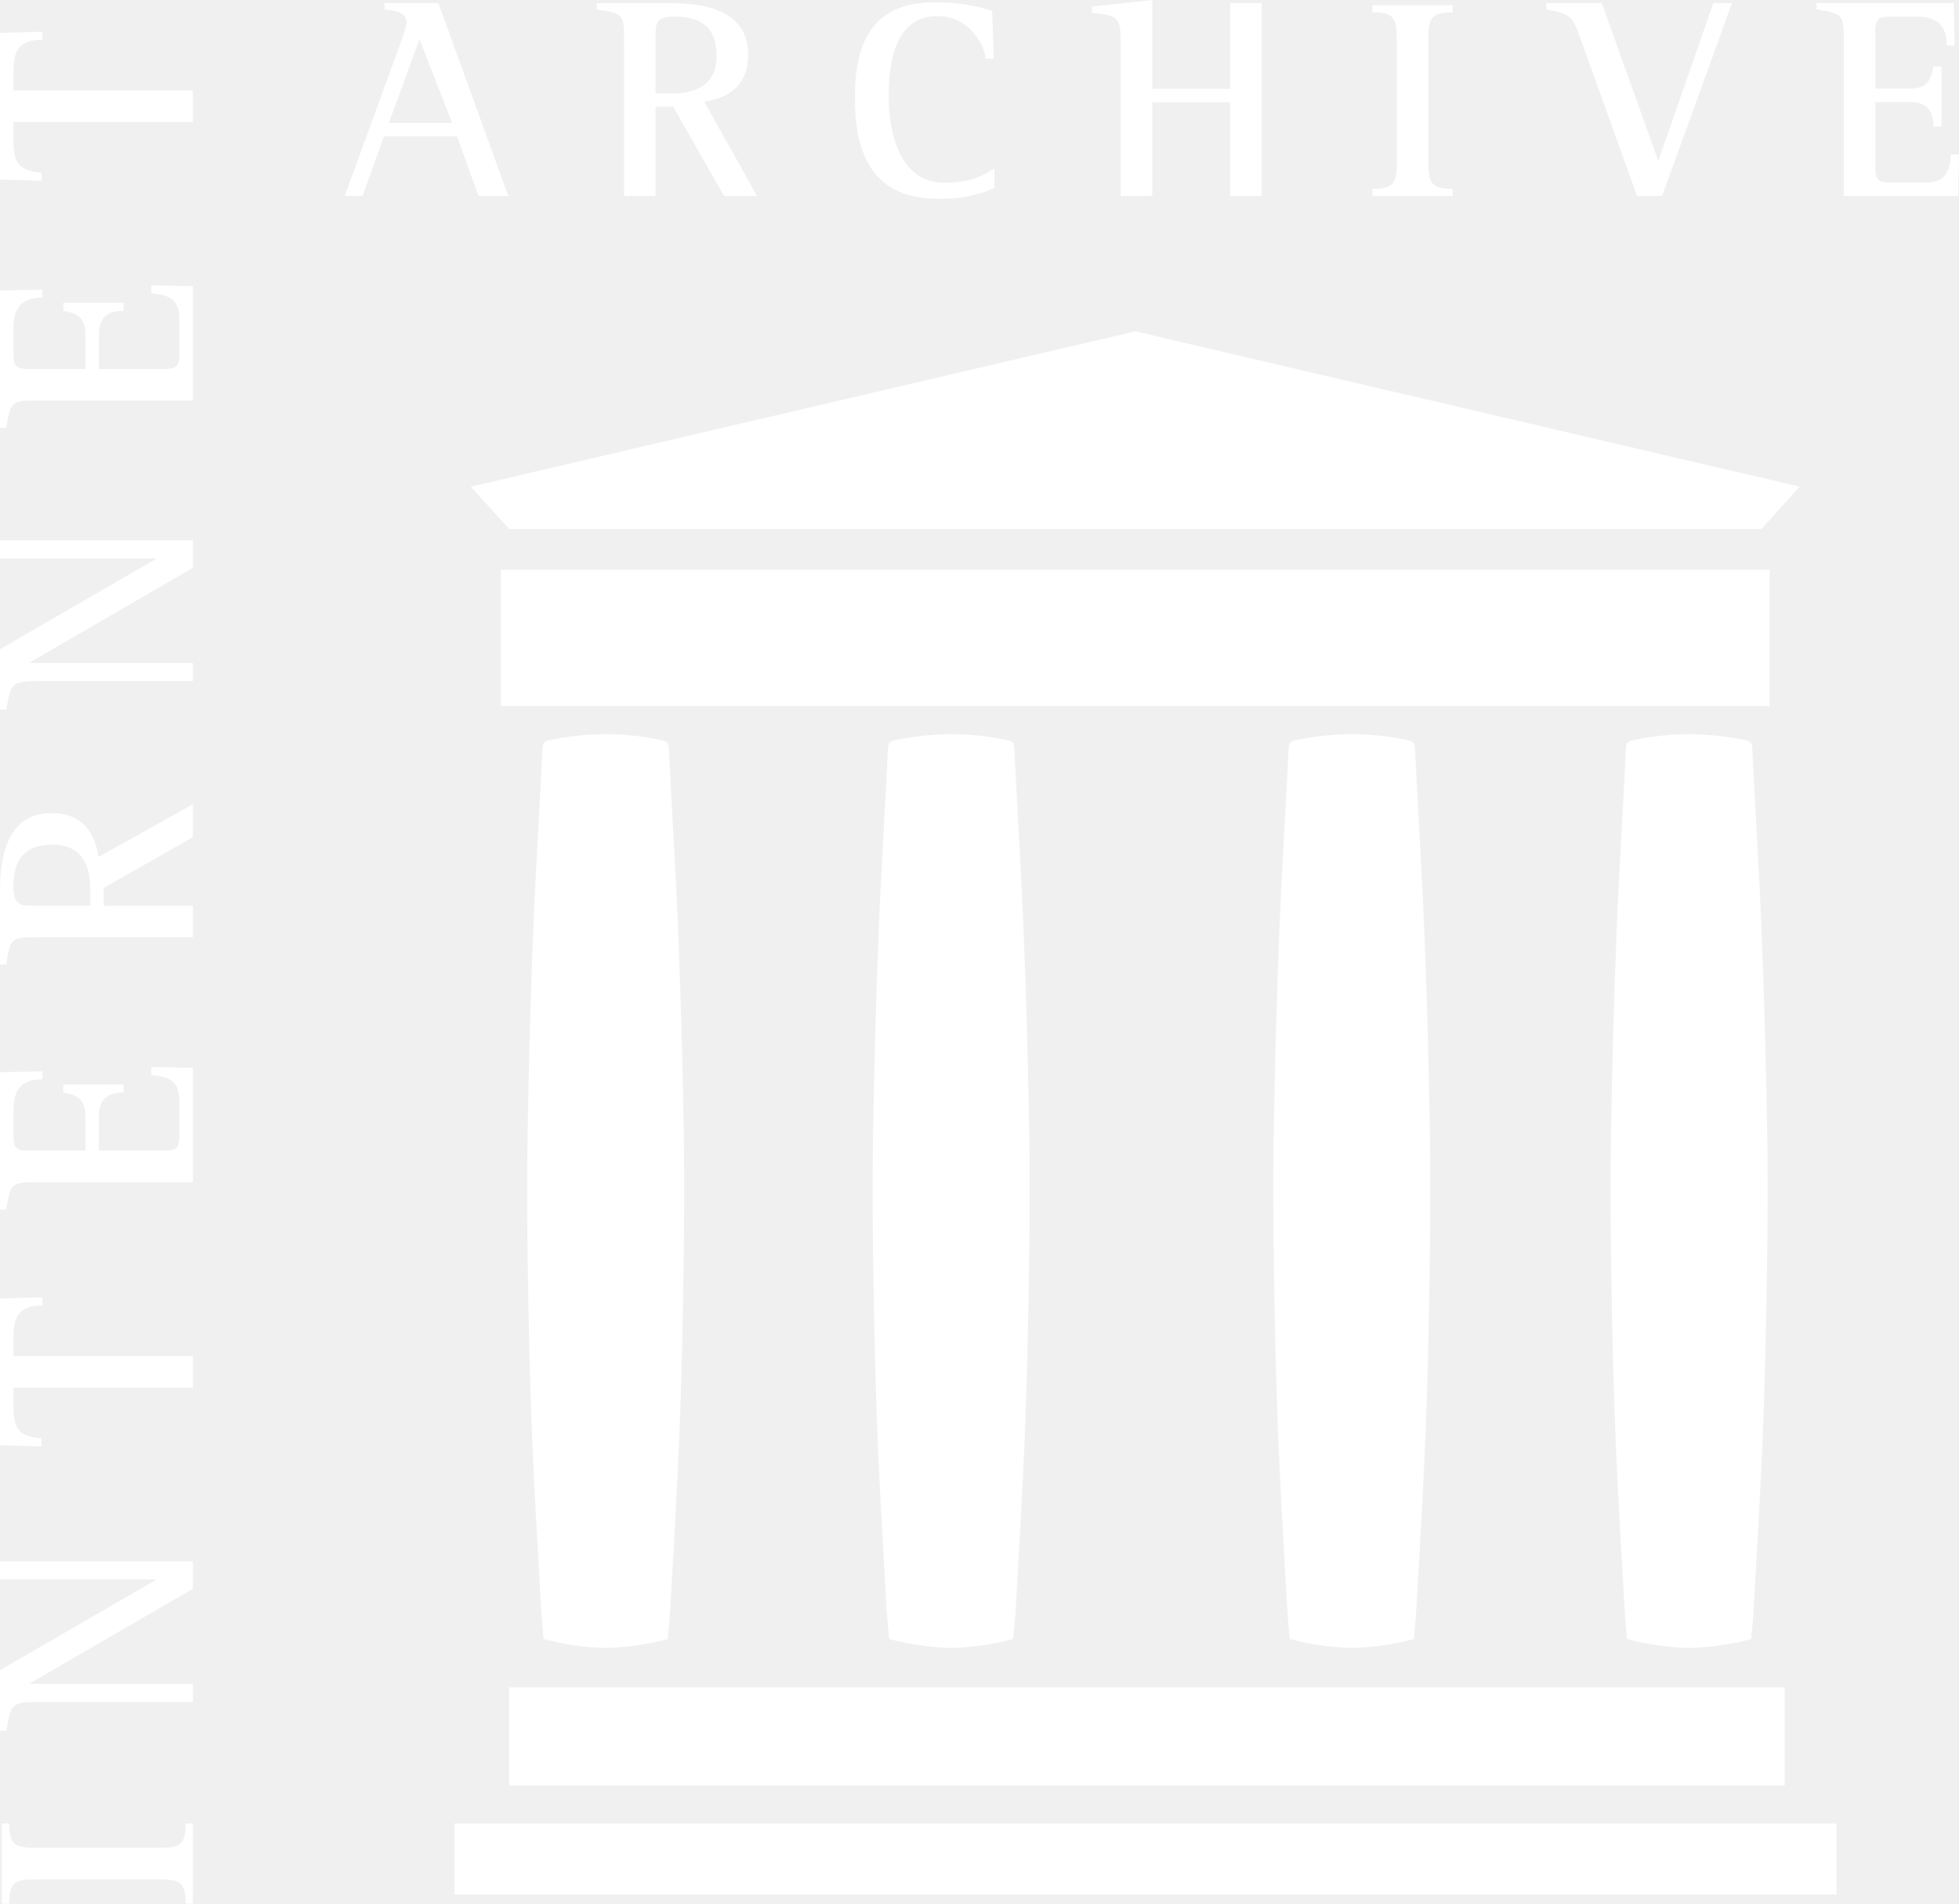
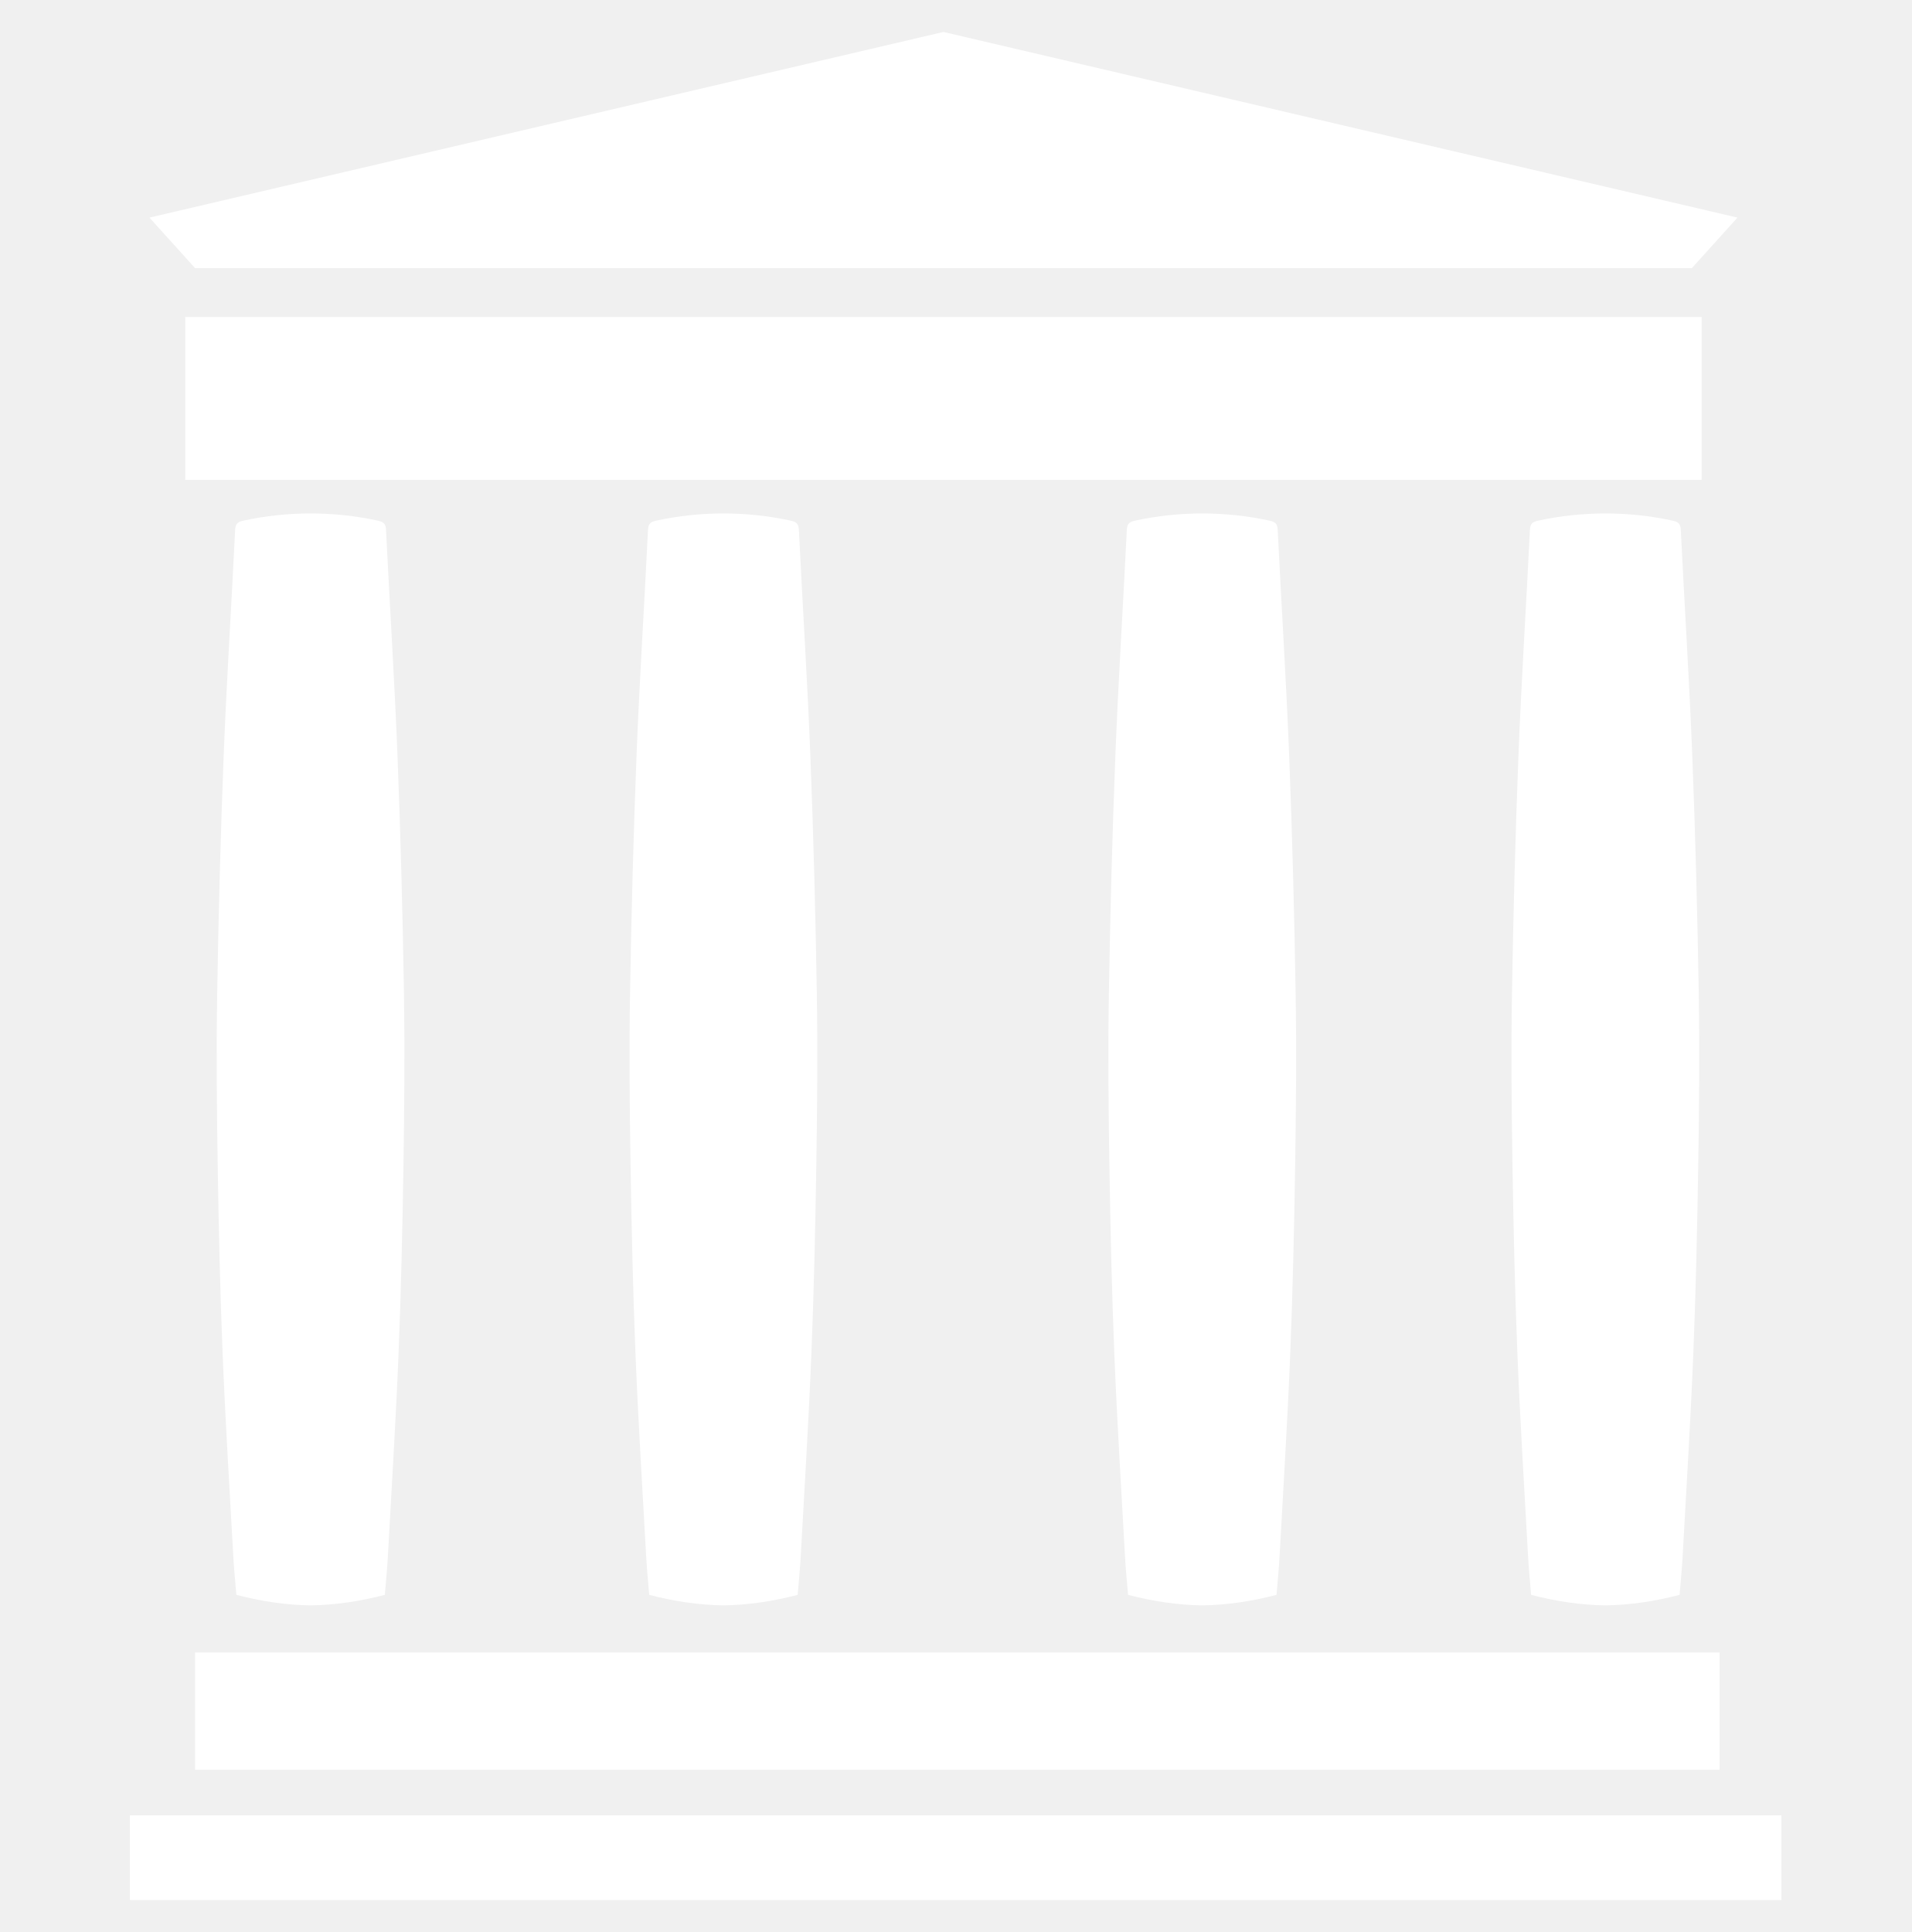
- <svg xmlns="http://www.w3.org/2000/svg" id="svg2" enable-background="new 0 0 599.998 583.111" xml:space="preserve" height="583.11px" width="600px" version="1.1" y="0px" x="0px" viewBox="0 0 599.998 583.111">
-   <defs id="defs57">
-     <filter id="filter3118" height="1" width="1" y="0" x="0" color-interpolation-filters="sRGB">
-       <feColorMatrix id="feColorMatrix3120" values="1" type="saturate" result="fbSourceGraphic" />
-       <feColorMatrix id="feColorMatrix3122" values="-1 0 0 0 1 0 -1 0 0 1 0 0 -1 0 1 0 0 0 1 0 " in="fbSourceGraphic" />
+ <svg xmlns="http://www.w3.org/2000/svg" width="205.66mm" height="207.894mm" viewBox="0 0 205.66 207.894" version="1.1" id="svg8">
+   <defs id="defs2">
+     <linearGradient gradientUnits="userSpaceOnUse" x1="30.06" y1="30.06" x2="225.94" y2="225.94" id="RSSg">
+       <stop offset="0.0" stop-color="#E3702D" id="stop6" />
+       <stop offset="0.107" stop-color="#EA7D31" id="stop8" />
+       <stop offset="0.35" stop-color="#F69537" id="stop10" />
+       <stop offset="0.5" stop-color="#FB9E3A" id="stop12" />
+       <stop offset="0.702" stop-color="#EA7C31" id="stop14" />
+       <stop offset="0.887" stop-color="#DE642B" id="stop16" />
+       <stop offset="1.0" stop-color="#D95B29" id="stop18" />
+     </linearGradient>
+     <filter x="0" y="0" width="1" height="1" color-interpolation-filters="sRGB" id="filter3011">
+       <feColorMatrix type="saturate" values="0" id="feColorMatrix3013" result="fbSourceGraphic" />
+       <feColorMatrix result="fbSourceGraphicAlpha" in="fbSourceGraphic" values="0 0 0 -1 0 0 0 0 -1 0 0 0 0 -1 0 0 0 0 1 0" id="feColorMatrix3035" />
+       <feFlood id="feFlood3037" result="result1" flood-opacity="0" flood-color="rgb(128,128,128)" in="fbSourceGraphic" />
+       <feBlend id="feBlend3039" in2="fbSourceGraphic" mode="normal" result="result2" />
+       <feComposite id="feComposite3041" in2="fbSourceGraphic" k2="1" operator="arithmetic" result="result3" />
+       <feComposite id="feComposite3043" in2="fbSourceGraphic" operator="in" />
+     </filter>
+     <filter x="0" y="0" width="1" height="1" color-interpolation-filters="sRGB" id="filter3015">
+       <feColorMatrix type="saturate" values="0" id="feColorMatrix3017" result="fbSourceGraphic" />
+       <feColorMatrix result="fbSourceGraphicAlpha" in="fbSourceGraphic" values="0 0 0 -1 0 0 0 0 -1 0 0 0 0 -1 0 0 0 0 1 0" id="feColorMatrix3045" />
+       <feFlood id="feFlood3047" result="result1" flood-opacity="0" flood-color="rgb(128,128,128)" in="fbSourceGraphic" />
+       <feBlend id="feBlend3049" in2="fbSourceGraphic" mode="normal" result="result2" />
+       <feComposite id="feComposite3051" in2="fbSourceGraphic" k2="1" operator="arithmetic" result="result3" />
+       <feComposite id="feComposite3053" in2="fbSourceGraphic" operator="in" />
+     </filter>
+     <filter x="0" y="0" width="1" height="1" color-interpolation-filters="sRGB" id="filter3019">
+       <feColorMatrix type="saturate" values="0" id="feColorMatrix3021" result="fbSourceGraphic" />
+       <feColorMatrix result="fbSourceGraphicAlpha" in="fbSourceGraphic" values="0 0 0 -1 0 0 0 0 -1 0 0 0 0 -1 0 0 0 0 1 0" id="feColorMatrix3055" />
+       <feFlood id="feFlood3057" result="result1" flood-opacity="0" flood-color="rgb(128,128,128)" in="fbSourceGraphic" />
+       <feBlend id="feBlend3059" in2="fbSourceGraphic" mode="normal" result="result2" />
+       <feComposite id="feComposite3061" in2="fbSourceGraphic" k2="1" operator="arithmetic" result="result3" />
+       <feComposite id="feComposite3063" in2="fbSourceGraphic" operator="in" />
+     </filter>
+     <filter x="0" y="0" width="1" height="1" color-interpolation-filters="sRGB" id="filter3023">
+       <feColorMatrix type="saturate" values="0" id="feColorMatrix3025" result="fbSourceGraphic" />
+       <feColorMatrix result="fbSourceGraphicAlpha" in="fbSourceGraphic" values="0 0 0 -1 0 0 0 0 -1 0 0 0 0 -1 0 0 0 0 1 0" id="feColorMatrix3065" />
+       <feFlood id="feFlood3067" result="result1" flood-opacity="0" flood-color="rgb(128,128,128)" in="fbSourceGraphic" />
+       <feBlend id="feBlend3069" in2="fbSourceGraphic" mode="normal" result="result2" />
+       <feComposite id="feComposite3071" in2="fbSourceGraphic" k2="1" operator="arithmetic" result="result3" />
+       <feComposite id="feComposite3073" in2="fbSourceGraphic" operator="in" />
+     </filter>
+     <filter x="0" y="0" width="1" height="1" color-interpolation-filters="sRGB" id="filter3027">
+       <feColorMatrix type="saturate" values="0" id="feColorMatrix3029" result="fbSourceGraphic" />
+       <feColorMatrix result="fbSourceGraphicAlpha" in="fbSourceGraphic" values="0 0 0 -1 0 0 0 0 -1 0 0 0 0 -1 0 0 0 0 1 0" id="feColorMatrix3075" />
+       <feFlood id="feFlood3077" result="result1" flood-opacity="0" flood-color="rgb(128,128,128)" in="fbSourceGraphic" />
+       <feBlend id="feBlend3079" in2="fbSourceGraphic" mode="normal" result="result2" />
+       <feComposite id="feComposite3081" in2="fbSourceGraphic" k2="1" operator="arithmetic" result="result3" />
+       <feComposite id="feComposite3083" in2="fbSourceGraphic" operator="in" />
+     </filter>
+     <filter x="0" y="0" width="1" height="1" color-interpolation-filters="sRGB" id="filter3031">
+       <feColorMatrix type="saturate" values="0" id="feColorMatrix3033" result="fbSourceGraphic" />
+       <feColorMatrix result="fbSourceGraphicAlpha" in="fbSourceGraphic" values="0 0 0 -1 0 0 0 0 -1 0 0 0 0 -1 0 0 0 0 1 0" id="feColorMatrix3085" />
+       <feFlood id="feFlood3087" result="result1" flood-opacity="0" flood-color="rgb(128,128,128)" in="fbSourceGraphic" />
+       <feBlend id="feBlend3089" in2="fbSourceGraphic" mode="normal" result="result2" />
+       <feComposite id="feComposite3091" in2="fbSourceGraphic" k2="1" operator="arithmetic" result="result3" />
+       <feComposite id="feComposite3093" in2="fbSourceGraphic" operator="in" />
    </filter>
  </defs>
-   <g id="A" filter="url(#filter3118)">
-     <g id="g5">
-       <path id="path7" d="M146.56,60.034l-6.583-18.256h-22.381l-6.583,18.256h-5.441l17.46-47.834c0.351-0.878,1.492-4.389,1.492-5.178,0-3.687-4.038-3.687-6.758-4.125v-1.932h16.5l21.416,59.068h-9.126zm-18.08-48.01l-9.391,25.629h19.397l-10.01-25.629z" />
-       <path id="path9" d="M221.76,60.034l-15.535-27.296h-5.441v27.296h-9.655v-47.133c0-8.426,0-8.776-8.338-10.005v-1.931h22.557c10.62,0,23.785,2.282,23.785,15.71,0,8.865-5.09,13.166-13.429,14.482l16.15,28.876h-10.082zm-15.1-54.944c-6.319,0-5.88,2.37-5.88,7.899v15.623h5.002c7.636,0,13.692-2.809,13.692-11.41,0.01-8.689-4.47-12.112-12.81-12.112z" />
-       <path id="path11" d="M287.72,60.911c-20.187,0-25.892-13.077-25.892-31.246,0-16.939,5.617-28.964,24.488-28.964,5.968,0,11.936,0.79,17.554,2.633l0.526,14.658h-2.545c-0.176-1.843-0.878-3.774-1.843-5.354-2.722-4.74-7.286-7.724-12.815-7.724-13.253,0-15.008,14.57-15.008,24.751,0,10.883,3.335,26.331,17.027,26.331,5.793,0,10.621-1.141,15.36-4.477v6.056c-5.54,2.459-10.8,3.336-16.86,3.336z" />
-       <path id="path13" d="M376.78,60.034v-28.701h-23.872v28.701h-9.655v-47.483c0-7.636-1.404-7.812-8.776-8.601v-1.931l18.43-2.019v27.208h23.872v-26.243h9.655v59.068h-9.662z" />
-       <path id="path15" d="M420.35,60.034v-2.194c6.583,0,7.461-1.755,7.461-8.163v-37.74c0-6.407-0.878-8.163-7.461-8.163v-2.194h24.575v2.194c-6.582,0-7.46,1.843-7.46,8.163v37.74c0,6.32,0.878,8.163,7.46,8.163v2.194h-24.566z" />
-       <path id="path17" d="M509.04,60.034h-7.636l-17.2-47.834c-2.633-7.373-3.071-7.899-10.619-9.304v-1.931h17.026l17.203,48.097h0.175l16.765-48.097h5.705l-21.4,59.069z" />
-       <path id="path19" d="M599.73,60.034h-35.02v-47.133c0-8.426-0.088-8.688-8.339-10.005v-1.931h42.042l0.264,12.99h-2.458c0-6.583-3.247-8.865-9.479-8.865h-6.847c-4.037,0-5.529,0.088-5.529,4.564v17.466h10.62c5.003,0,6.407-2.282,7.197-6.758h2.457v18.432h-2.457c0-4.916-2.106-7.548-7.197-7.548h-10.62v19.572c0,4.828,1.054,5.091,5.529,5.091h9.743c5.968,0,7.46-2.984,7.898-8.602h2.458l-0.25,12.727z" />
-     </g>
-     <rect id="rect21" y="558.56" x="139.2" height="21.705" width="423.26" />
-     <rect id="rect23" y="516.82" x="155.9" height="30.055" width="390.7" />
-     <rect id="rect25" y="174.54" x="153.39" height="41.742" width="388.62" />
-     <polygon id="polygon27" points="347.7,101.49,144.21,149.07,155.9,162.01,347.7,162.01,539.51,162.01,551.19,149.07" />
-     <g id="g29">
-       <path id="path31" d="M59.068,583.11h-2.194c0-6.582-1.755-7.46-8.163-7.46h-37.74c-6.407,0-8.162,0.878-8.162,7.46h-2.195v-24.575h2.194c0,6.583,1.843,7.461,8.162,7.461h37.741c6.319,0,8.163-0.878,8.163-7.461h2.194v24.571z" />
-       <path id="path33" d="M59.068,486.66l-49.941,28.96v0.176h49.941v5.529h-47.834c-8.25,0-7.899,1.316-9.304,8.776h-1.93v-18.519l47.746-27.648v-0.175h-47.746v-5.529h59.068v8.425z" />
-       <path id="path35" d="M12.989,399.85c-6.846,0-8.864,2.984-8.864,9.567v5.968h54.943v9.655h-54.943v6.056c0,6.67,1.931,8.952,8.601,9.479v2.458l-12.726-0.36v-44.938l12.989-0.351v2.463z" />
-       <path id="path37" d="M59.068,327.09v35.021h-47.132c-8.426,0-8.688,0.087-10.005,8.338h-1.931v-42.042l12.989-0.263v2.457c-6.583,0-8.864,3.248-8.864,9.479v6.846c0,4.037,0.088,5.529,4.564,5.529h17.466v-10.62c0-5.002-2.282-6.406-6.758-7.197v-2.457h18.432v2.457c-4.915,0-7.548,2.106-7.548,7.197v10.62h19.572c4.828,0,5.091-1.053,5.091-5.529v-9.742c0-5.969-2.984-7.46-8.602-7.899v-2.457l12.726,0.25z" />
-       <path id="path39" d="M59.068,256.44l-27.296,15.535v5.442h27.296v9.654h-47.132c-8.426,0-8.776,0-10.005,8.338h-1.931v-22.556c0-10.62,2.282-23.786,15.71-23.786,8.864,0,13.166,5.091,14.481,13.429l28.876-16.149v10.1zm-54.943,15.1c0,6.32,2.37,5.881,7.899,5.881h15.623v-5.003c0-7.636-2.809-13.692-11.41-13.692-8.689-0.01-12.112,4.47-12.112,12.81z" />
-       <path id="path41" d="M59.068,173.94l-49.941,28.96v0.176h49.941v5.529h-47.834c-8.25,0-7.899,1.316-9.304,8.777h-1.93v-18.519l47.746-27.647v-0.175h-47.746v-5.53h59.068v8.428z" />
-       <path id="path43" d="M59.068,87.662v35.021h-47.132c-8.426,0-8.688,0.087-10.005,8.337h-1.931v-42.041l12.989-0.263v2.458c-6.583,0-8.864,3.247-8.864,9.479v6.846c0,4.037,0.088,5.529,4.564,5.529h17.466v-10.62c0-5.003-2.282-6.407-6.758-7.197v-2.458h18.432v2.458c-4.915,0-7.548,2.106-7.548,7.197v10.62h19.572c4.828,0,5.091-1.053,5.091-5.529v-9.743c0-5.968-2.984-7.46-8.602-7.899v-2.458l12.726,0.262z" />
-       <path id="path45" d="M12.989,12.182c-6.846,0-8.864,2.984-8.864,9.567v5.969h54.943v9.654h-54.943v6.056c0,6.671,1.931,8.953,8.601,9.479v2.458l-12.726-0.352v-44.938l12.989-0.351v2.458z" />
-     </g>
-     <path id="path47" d="M209.45,348.42c-0.335-20.5-0.866-41.001-1.669-61.487-0.756-19.302-2-38.585-2.939-57.881-0.081-1.666-0.787-2.026-2.169-2.328-5.693-1.241-11.416-1.824-17.163-1.833-5.747,0.009-11.47,0.592-17.163,1.833-1.382,0.301-2.088,0.662-2.169,2.328-0.939,19.296-2.183,38.579-2.939,57.881-0.803,20.486-1.335,40.987-1.669,61.487-0.237,14.528-0.09,29.067,0.14,43.599,0.254,16.121,0.612,32.246,1.265,48.355,0.7,17.288,1.782,34.562,2.731,51.839,0.182,3.311,0.521,6.613,0.78,9.831,6.379,1.66,12.704,2.619,19.025,2.698,6.321-0.079,12.645-1.038,19.025-2.698,0.259-3.218,0.597-6.521,0.779-9.831,0.949-17.277,2.031-34.551,2.731-51.839,0.653-16.109,1.011-32.234,1.265-48.355,0.22-14.53,0.36-29.07,0.13-43.6z" />
-     <path id="path49" d="M315.26,348.42c-0.335-20.5-0.867-41.001-1.67-61.487-0.757-19.302-2.001-38.585-2.939-57.881-0.081-1.666-0.786-2.026-2.169-2.328-5.692-1.241-11.416-1.824-17.162-1.833-5.747,0.009-11.47,0.592-17.163,1.833-1.382,0.301-2.088,0.662-2.169,2.328-0.938,19.296-2.183,38.579-2.939,57.881-0.803,20.486-1.335,40.987-1.669,61.487-0.237,14.528-0.09,29.067,0.139,43.599,0.255,16.121,0.612,32.246,1.265,48.355,0.701,17.288,1.782,34.562,2.731,51.839,0.182,3.311,0.521,6.613,0.779,9.831,6.38,1.66,12.705,2.619,19.025,2.698,6.321-0.079,12.645-1.038,19.025-2.698,0.258-3.218,0.597-6.521,0.779-9.831,0.948-17.277,2.03-34.551,2.73-51.839,0.653-16.109,1.011-32.234,1.266-48.355,0.23-14.53,0.37-29.07,0.14-43.6z" />
-     <path id="path51" d="M437.97,348.42c-0.335-20.5-0.866-41.001-1.67-61.487-0.756-19.302-2-38.585-2.938-57.881-0.082-1.666-0.787-2.026-2.17-2.328-5.692-1.241-11.415-1.824-17.162-1.833-5.747,0.009-11.47,0.592-17.163,1.833-1.382,0.301-2.088,0.662-2.169,2.328-0.938,19.296-2.183,38.579-2.938,57.881-0.804,20.486-1.335,40.987-1.67,61.487-0.237,14.528-0.09,29.067,0.14,43.599,0.255,16.121,0.612,32.246,1.265,48.355,0.701,17.288,1.782,34.562,2.731,51.839,0.183,3.311,0.521,6.613,0.779,9.831,6.38,1.66,12.704,2.619,19.025,2.698,6.321-0.079,12.645-1.038,19.025-2.698,0.258-3.218,0.597-6.521,0.779-9.831,0.949-17.277,2.03-34.551,2.731-51.839,0.652-16.109,1.01-32.234,1.265-48.355,0.22-14.53,0.37-29.07,0.13-43.6z" />
-     <path id="path53" d="M541.28,348.42c-0.335-20.5-0.866-41.001-1.669-61.487-0.757-19.302-2.001-38.585-2.939-57.881-0.082-1.666-0.787-2.026-2.17-2.328-5.691-1.241-11.415-1.824-17.162-1.833-5.746,0.009-11.47,0.592-17.162,1.833-1.383,0.301-2.088,0.662-2.169,2.328-0.939,19.296-2.184,38.579-2.939,57.881-0.803,20.486-1.335,40.987-1.67,61.487-0.237,14.528-0.09,29.067,0.14,43.599,0.255,16.121,0.612,32.246,1.266,48.355,0.7,17.288,1.782,34.562,2.73,51.839,0.183,3.311,0.521,6.613,0.779,9.831,6.381,1.66,12.705,2.619,19.025,2.698,6.321-0.079,12.646-1.038,19.025-2.698,0.259-3.218,0.597-6.521,0.779-9.831,0.949-17.277,2.031-34.551,2.731-51.839,0.653-16.109,1.01-32.234,1.265-48.355,0.23-14.53,0.38-29.07,0.14-43.6z" />
+   <style type="text/css" id="style3111">
+ 	.st0{fill:#ffffff;}
+ </style>
+   <style type="text/css" id="style2">
+ 	.st0{fill:none;}
+ 	.st1{fill:#F4481E;}
+ 	.st2{fill:url(#SVGID_1_);}
+ 	.st3{opacity:0.1;fill:#FFFFFF;enable-background:new    ;}
+ 	.st4{fill:#FFD119;}
+ 	.st5{fill:#FF8C00;}
+ 	.st6{fill:url(#SVGID_2_);}
+ 	.st7{fill:#FAFAFA;}
+ 	.st8{opacity:0.3;fill:#FFFFFF;enable-background:new    ;}
+ </style>
+   <g transform="matrix(1.586843,0,0,1.586843,-407.295,-58.8533)" id="g4663">
+     <rect id="rect21" y="160.189" x="265.478" height="5.743" width="111.987" style="stroke-width:0.265;fill:#ffffff;fill-opacity:1" />
+     <rect id="rect23" y="149.145" x="269.896" height="7.952" width="103.373" style="stroke-width:0.265;fill:#ffffff;fill-opacity:1" />
+     <rect id="rect25" y="58.584" x="269.232" height="11.044" width="102.822" style="stroke-width:0.265;fill:#ffffff;fill-opacity:1" />
+     <polygon id="polygon27" points="539.51,162.01 551.19,149.07 347.7,101.49 144.21,149.07 155.9,162.01 347.7,162.01 " transform="matrix(0.2645829,0,0,0.2645829,228.648,12.4035)" />
+     <path id="path47" d="m 284.065,104.589 c -0.089,-5.424 -0.229,-10.848 -0.442,-16.268 -0.2,-5.107 -0.529,-10.209 -0.778,-15.314 -0.021,-0.441 -0.208,-0.536 -0.574,-0.616 -1.506,-0.328 -3.02,-0.483 -4.541,-0.485 -1.521,0.002 -3.035,0.157 -4.541,0.485 -0.366,0.08 -0.552,0.175 -0.574,0.616 -0.248,5.105 -0.578,10.207 -0.778,15.314 -0.212,5.42 -0.353,10.844 -0.442,16.268 -0.063,3.844 -0.024,7.691 0.037,11.536 0.067,4.265 0.162,8.532 0.335,12.794 0.185,4.574 0.471,9.145 0.723,13.716 0.048,0.876 0.138,1.75 0.206,2.601 1.688,0.439 3.361,0.693 5.034,0.714 1.672,-0.021 3.346,-0.275 5.034,-0.714 0.069,-0.851 0.158,-1.725 0.206,-2.601 0.251,-4.571 0.537,-9.142 0.723,-13.716 0.173,-4.262 0.267,-8.529 0.335,-12.794 0.058,-3.844 0.095,-7.691 0.034,-11.536 z" style="stroke-width:0.265;fill:#ffffff;fill-opacity:1" />
+     <path id="path49" d="m 312.06,104.589 c -0.089,-5.424 -0.229,-10.848 -0.442,-16.268 -0.2,-5.107 -0.529,-10.209 -0.778,-15.314 -0.021,-0.441 -0.208,-0.536 -0.574,-0.616 -1.506,-0.328 -3.02,-0.483 -4.541,-0.485 -1.521,0.002 -3.035,0.157 -4.541,0.485 -0.366,0.08 -0.552,0.175 -0.574,0.616 -0.248,5.105 -0.578,10.207 -0.778,15.314 -0.212,5.42 -0.353,10.844 -0.442,16.268 -0.063,3.844 -0.024,7.691 0.037,11.536 0.068,4.265 0.162,8.532 0.335,12.794 0.185,4.574 0.471,9.145 0.723,13.716 0.048,0.876 0.138,1.75 0.206,2.601 1.688,0.439 3.362,0.693 5.034,0.714 1.672,-0.021 3.346,-0.275 5.034,-0.714 0.068,-0.851 0.158,-1.725 0.206,-2.601 0.251,-4.571 0.537,-9.142 0.722,-13.716 0.173,-4.262 0.268,-8.529 0.335,-12.794 0.061,-3.844 0.098,-7.691 0.037,-11.536 z" style="stroke-width:0.265;fill:#ffffff;fill-opacity:1" />
+     <path id="path51" d="m 344.527,104.589 c -0.089,-5.424 -0.229,-10.848 -0.442,-16.268 -0.2,-5.107 -0.529,-10.209 -0.777,-15.314 -0.022,-0.441 -0.208,-0.536 -0.574,-0.616 -1.506,-0.328 -3.02,-0.483 -4.541,-0.485 -1.521,0.002 -3.035,0.157 -4.541,0.485 -0.366,0.08 -0.552,0.175 -0.574,0.616 -0.248,5.105 -0.578,10.207 -0.777,15.314 -0.213,5.42 -0.353,10.844 -0.442,16.268 -0.063,3.844 -0.024,7.691 0.037,11.536 0.068,4.265 0.162,8.532 0.335,12.794 0.185,4.574 0.471,9.145 0.723,13.716 0.048,0.876 0.138,1.75 0.206,2.601 1.688,0.439 3.361,0.693 5.034,0.714 1.672,-0.021 3.346,-0.275 5.034,-0.714 0.068,-0.851 0.158,-1.725 0.206,-2.601 0.251,-4.571 0.537,-9.142 0.723,-13.716 0.172,-4.262 0.267,-8.529 0.335,-12.794 0.058,-3.844 0.098,-7.691 0.034,-11.536 z" style="stroke-width:0.265;fill:#ffffff;fill-opacity:1" />
+     <path id="path53" d="m 371.861,104.589 c -0.089,-5.424 -0.229,-10.848 -0.442,-16.268 -0.2,-5.107 -0.529,-10.209 -0.778,-15.314 -0.022,-0.441 -0.208,-0.536 -0.574,-0.616 -1.506,-0.328 -3.02,-0.483 -4.541,-0.485 -1.52,0.002 -3.035,0.157 -4.541,0.485 -0.366,0.08 -0.552,0.175 -0.574,0.616 -0.248,5.105 -0.578,10.207 -0.778,15.314 -0.212,5.42 -0.353,10.844 -0.442,16.268 -0.063,3.844 -0.024,7.691 0.037,11.536 0.068,4.265 0.162,8.532 0.335,12.794 0.185,4.574 0.471,9.145 0.722,13.716 0.048,0.876 0.138,1.75 0.206,2.601 1.688,0.439 3.362,0.693 5.034,0.714 1.672,-0.021 3.346,-0.275 5.034,-0.714 0.069,-0.851 0.158,-1.725 0.206,-2.601 0.251,-4.571 0.537,-9.142 0.723,-13.716 0.173,-4.262 0.267,-8.529 0.335,-12.794 0.061,-3.844 0.101,-7.691 0.037,-11.536 z" style="stroke-width:0.265;fill:#ffffff;fill-opacity:1" />
  </g>
+   <style id="stylebodge1" type="text/css">[id^="polygon"]{fill:#ffffff;fill-opacity:1}</style>
+   <style id="stylebodge2" type="text/css">[id^="path"]{fill:#ffffff;fill-opacity:1}</style>
</svg>
